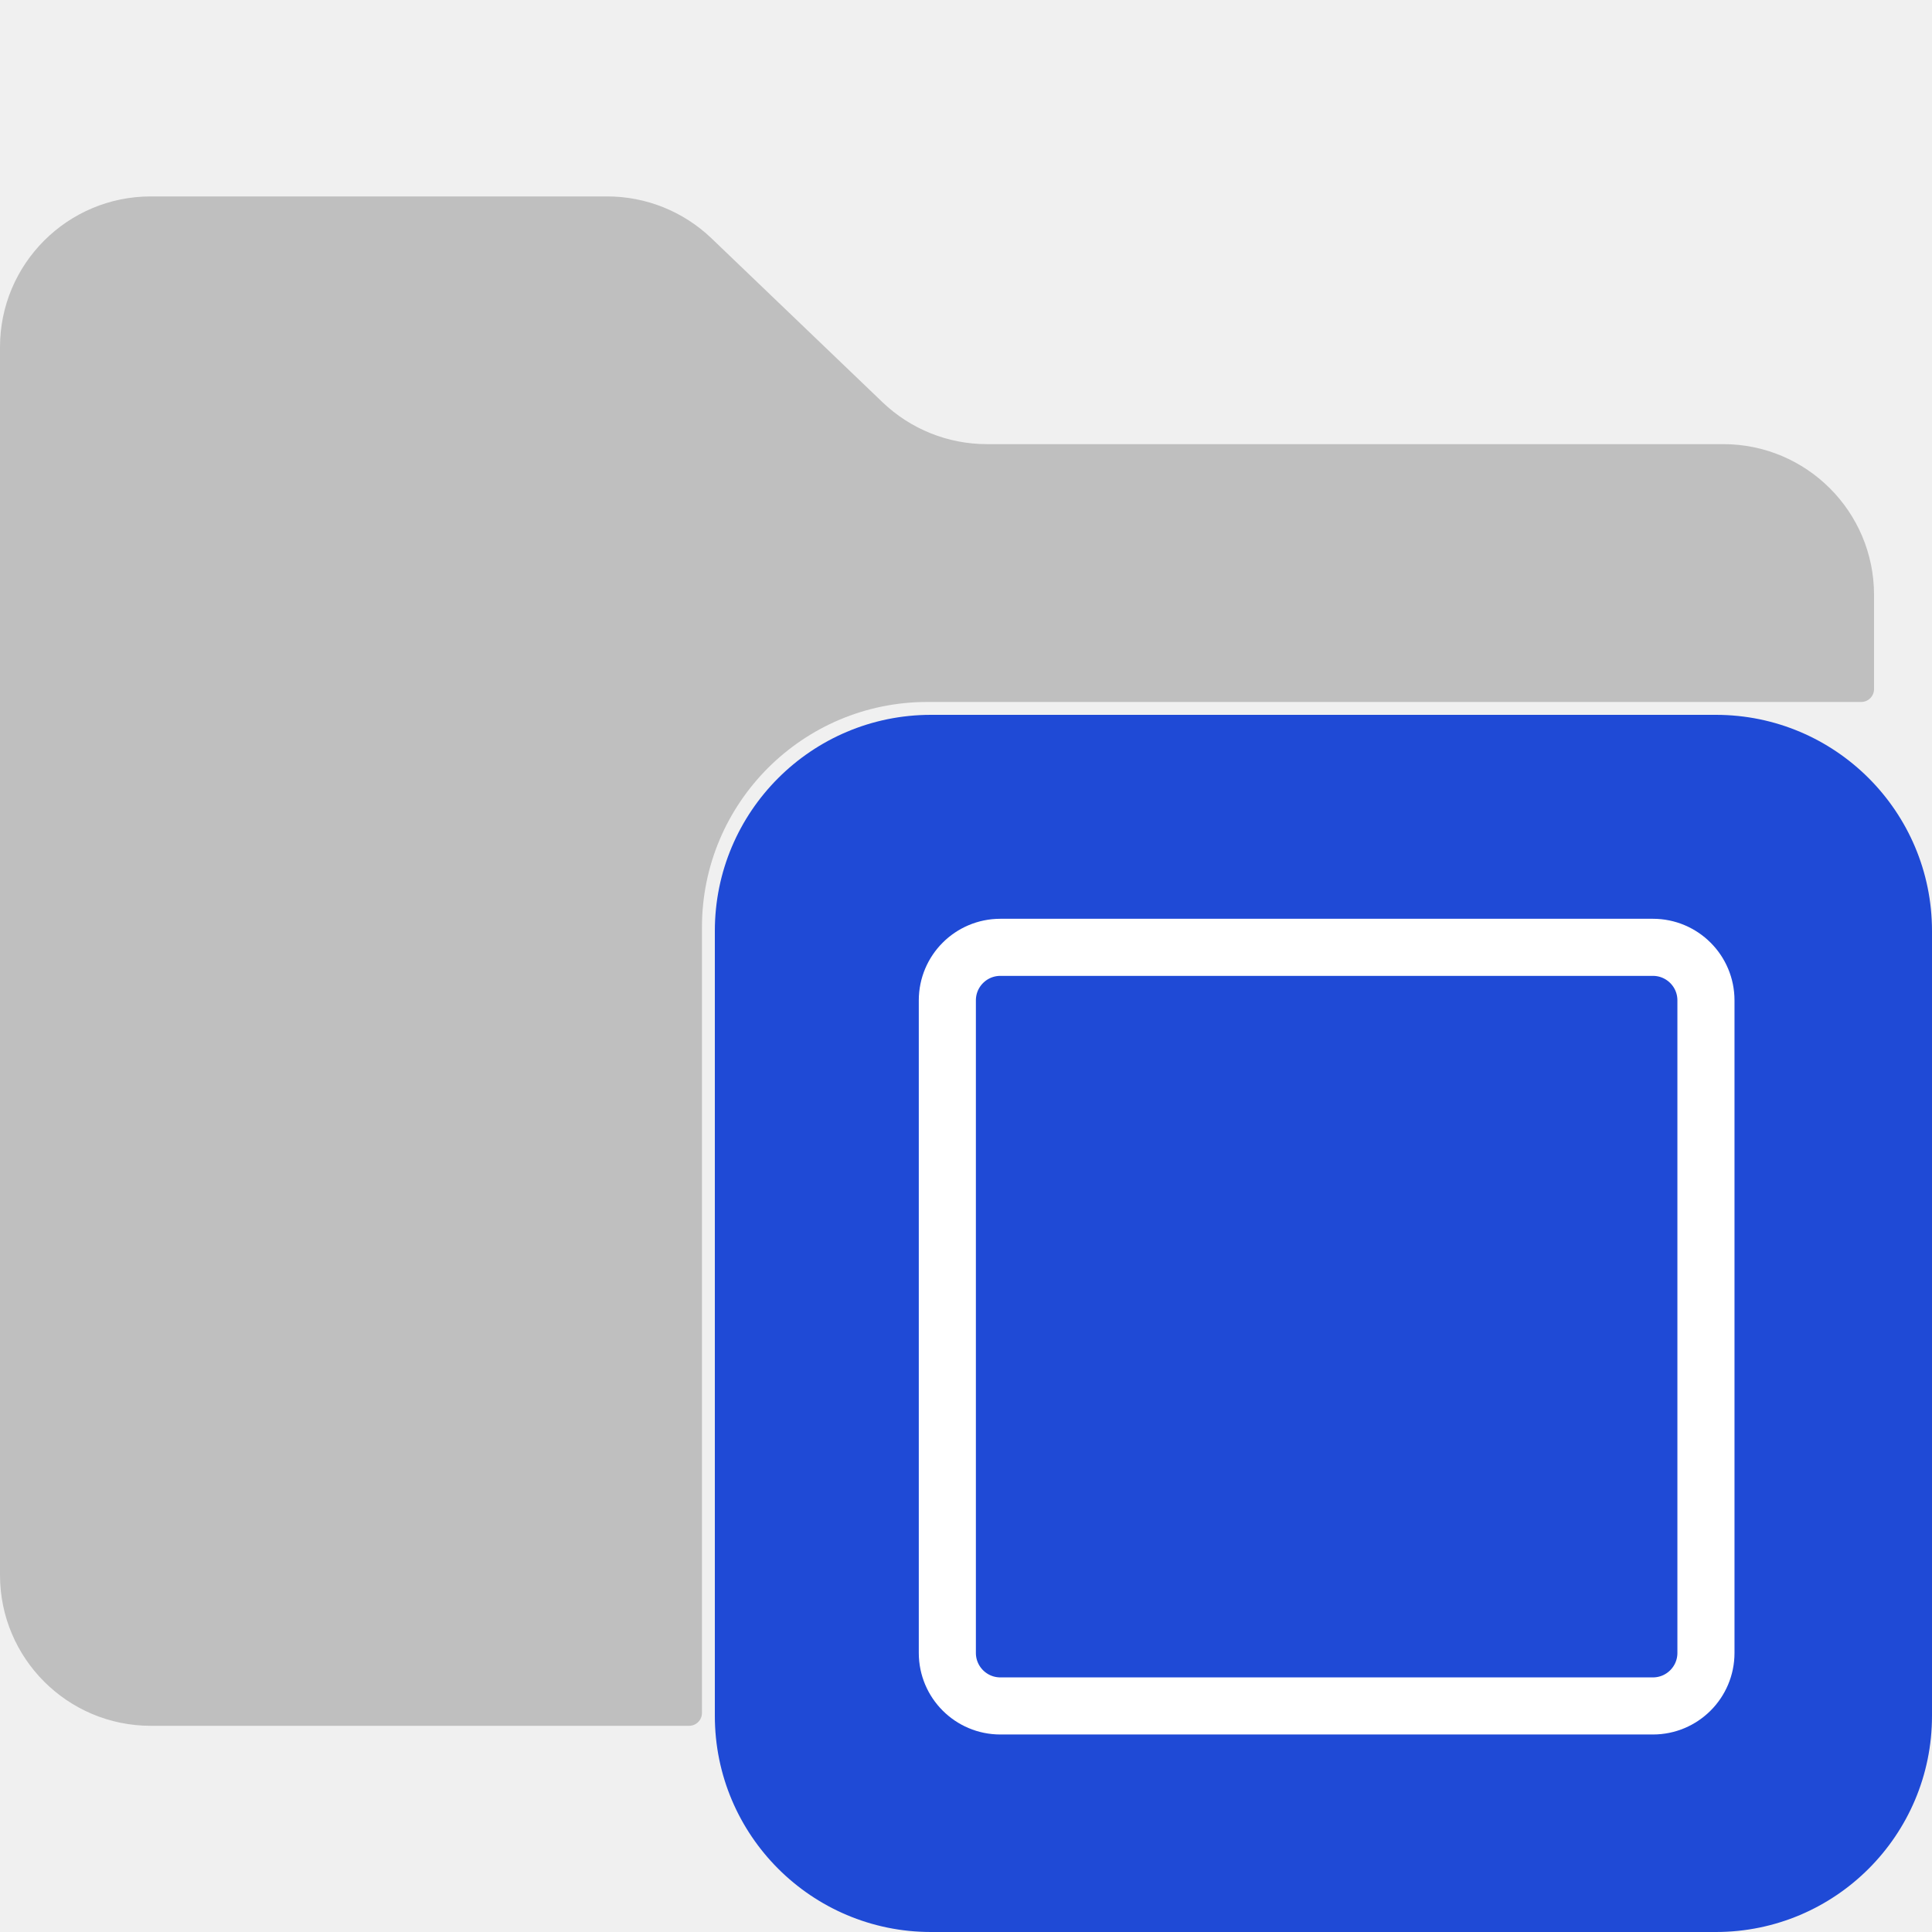
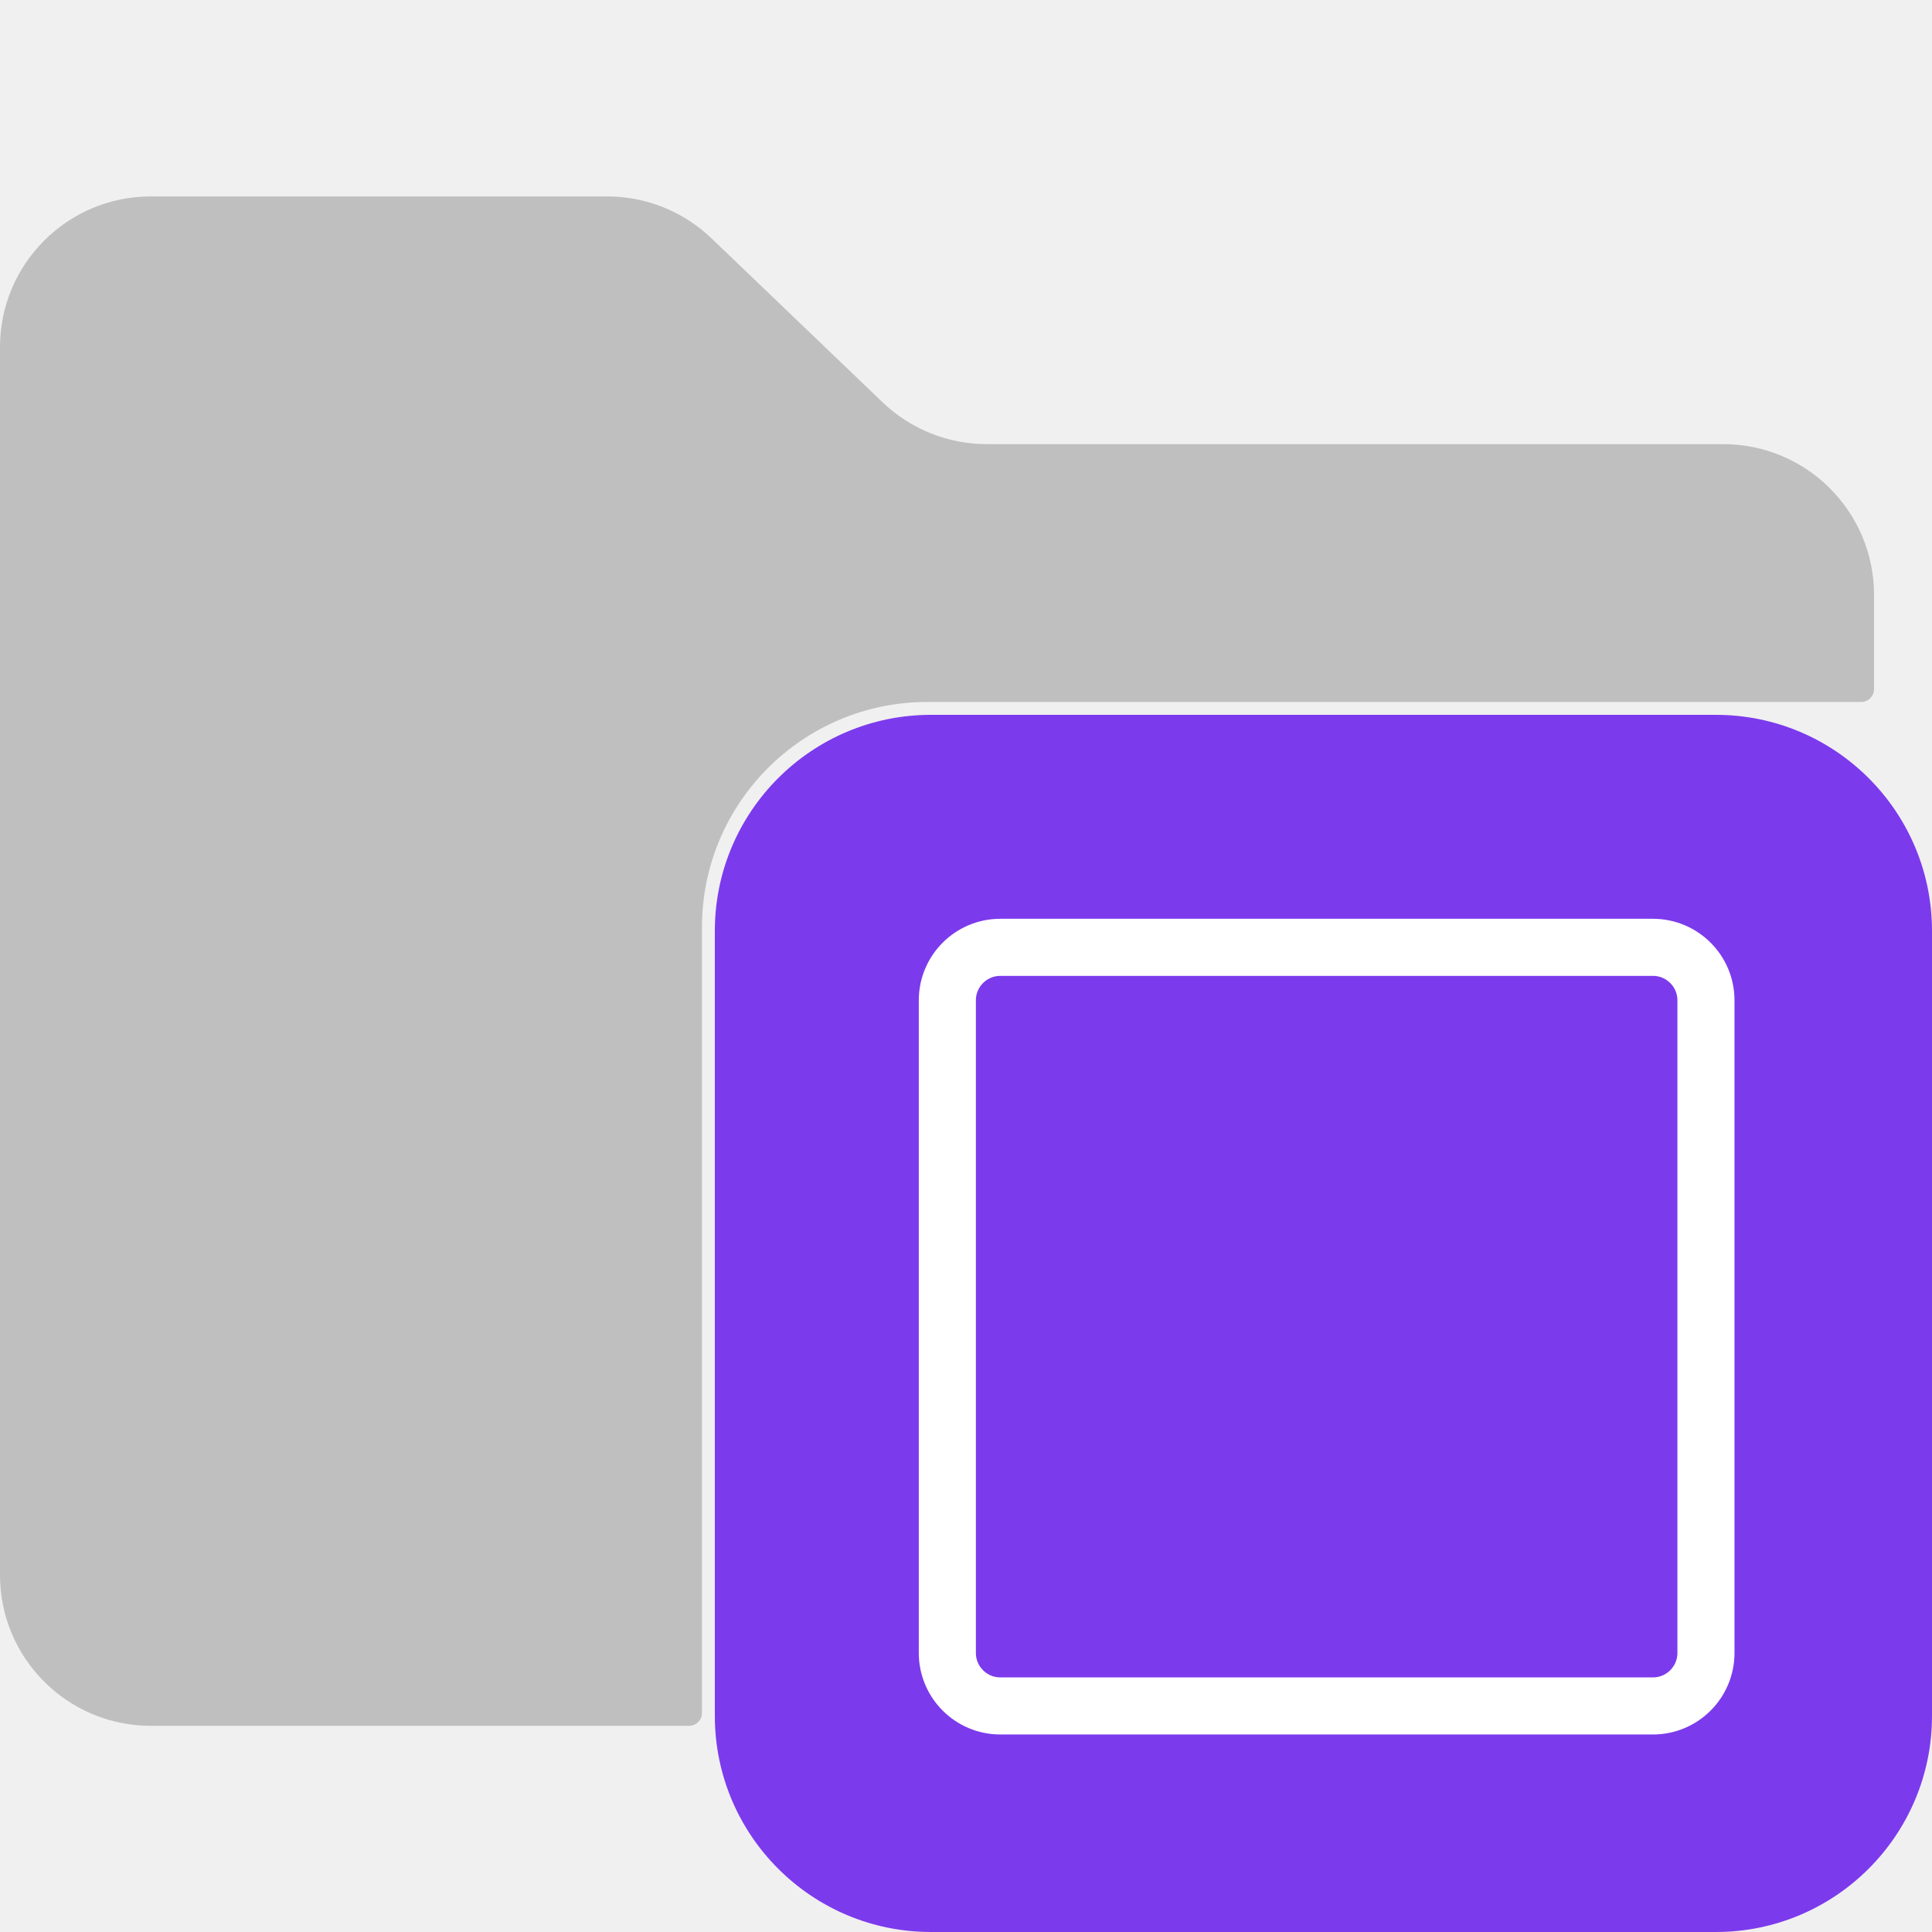
<svg xmlns="http://www.w3.org/2000/svg" width="300" height="300" viewBox="0 0 300 300" fill="none">
  <path d="M0 53.914C0 40.983 10.483 30.5 23.414 30.5H94.282C100.319 30.5 106.123 32.832 110.482 37.009L137.035 62.456C141.394 66.633 147.198 68.966 153.235 68.966H267.586C280.517 68.966 291 79.448 291 92.379V107C291 108.105 290.105 109 289 109H144C124.67 109 109 124.67 109 144V265.983C109 267.087 108.105 267.983 107 267.983H23.414C10.483 267.983 0 257.5 0 244.569V53.914Z" fill="#BFBFBF" />
  <g clip-path="url(#clip0_4082_597)">
-     <path d="M111 112.267C111 111.567 111.567 111 112.267 111H300.995V300.995H111V112.267Z" fill="#1F4AD6" />
+     <path d="M111 112.267C111 111.567 111.567 111 112.267 111H300.995V300.995H111V112.267Z" fill="#7C3AED" />
    <rect x="147.102" y="147.101" width="117.797" height="117.797" rx="8.233" stroke="white" stroke-width="8.866" />
  </g>
  <defs>
    <clipPath id="clip0_4082_597">
      <rect x="111" y="111" width="189" height="189" rx="33.566" fill="white" />
    </clipPath>
  </defs>
</svg>
